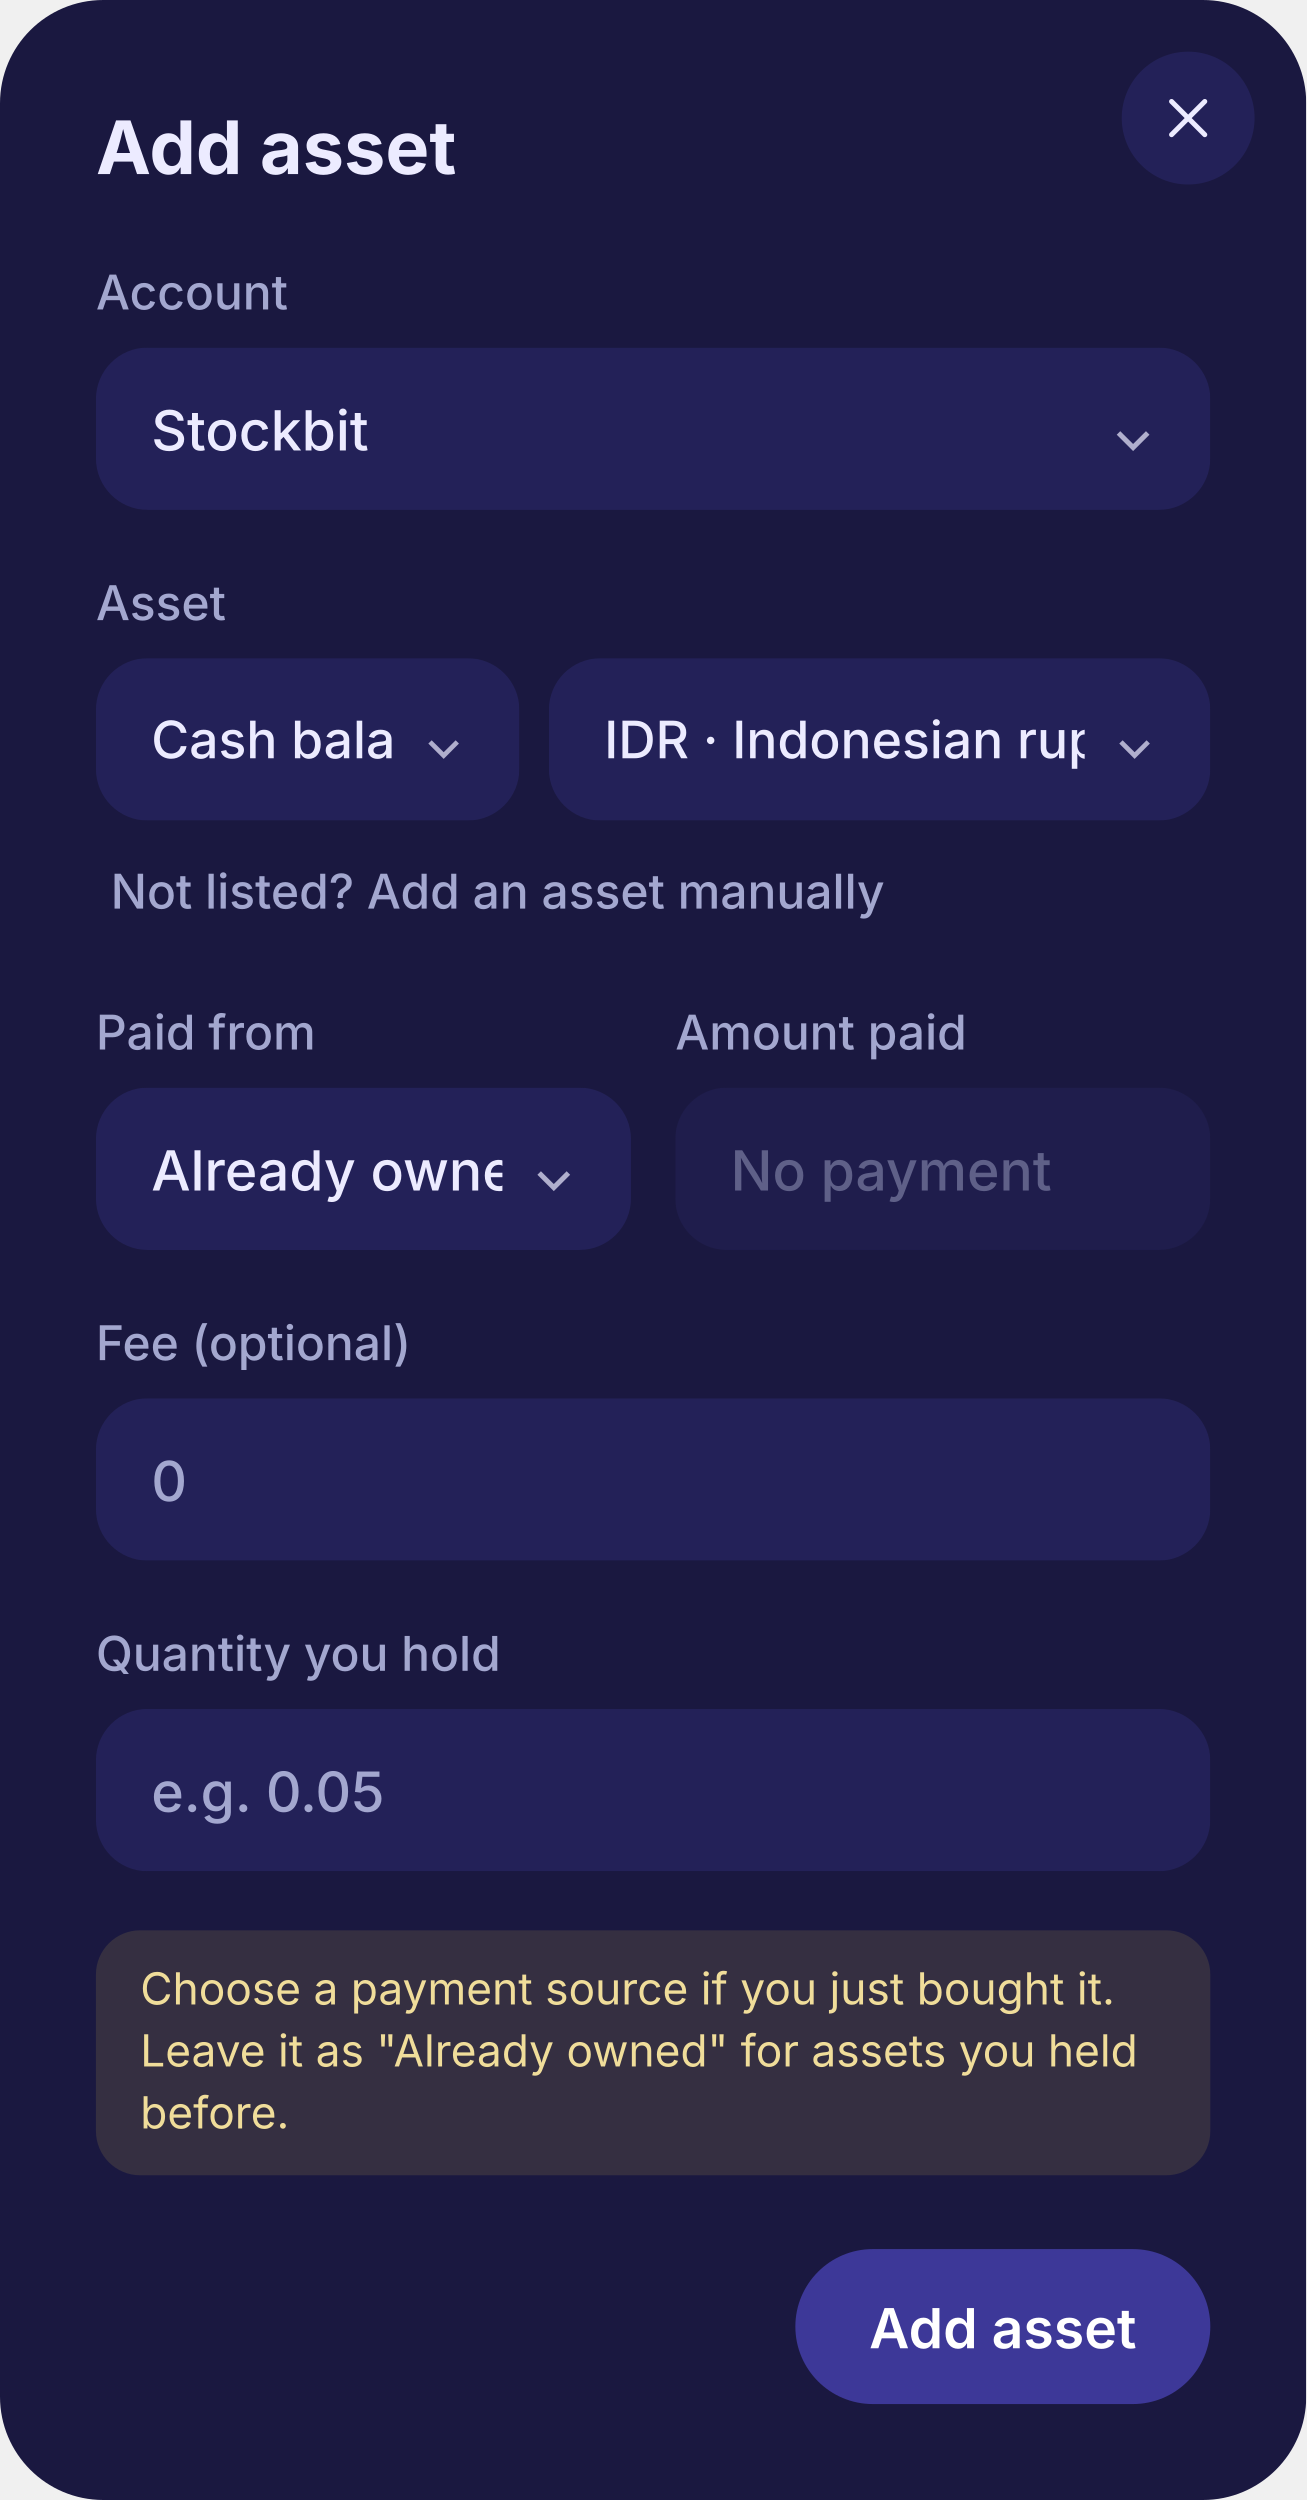
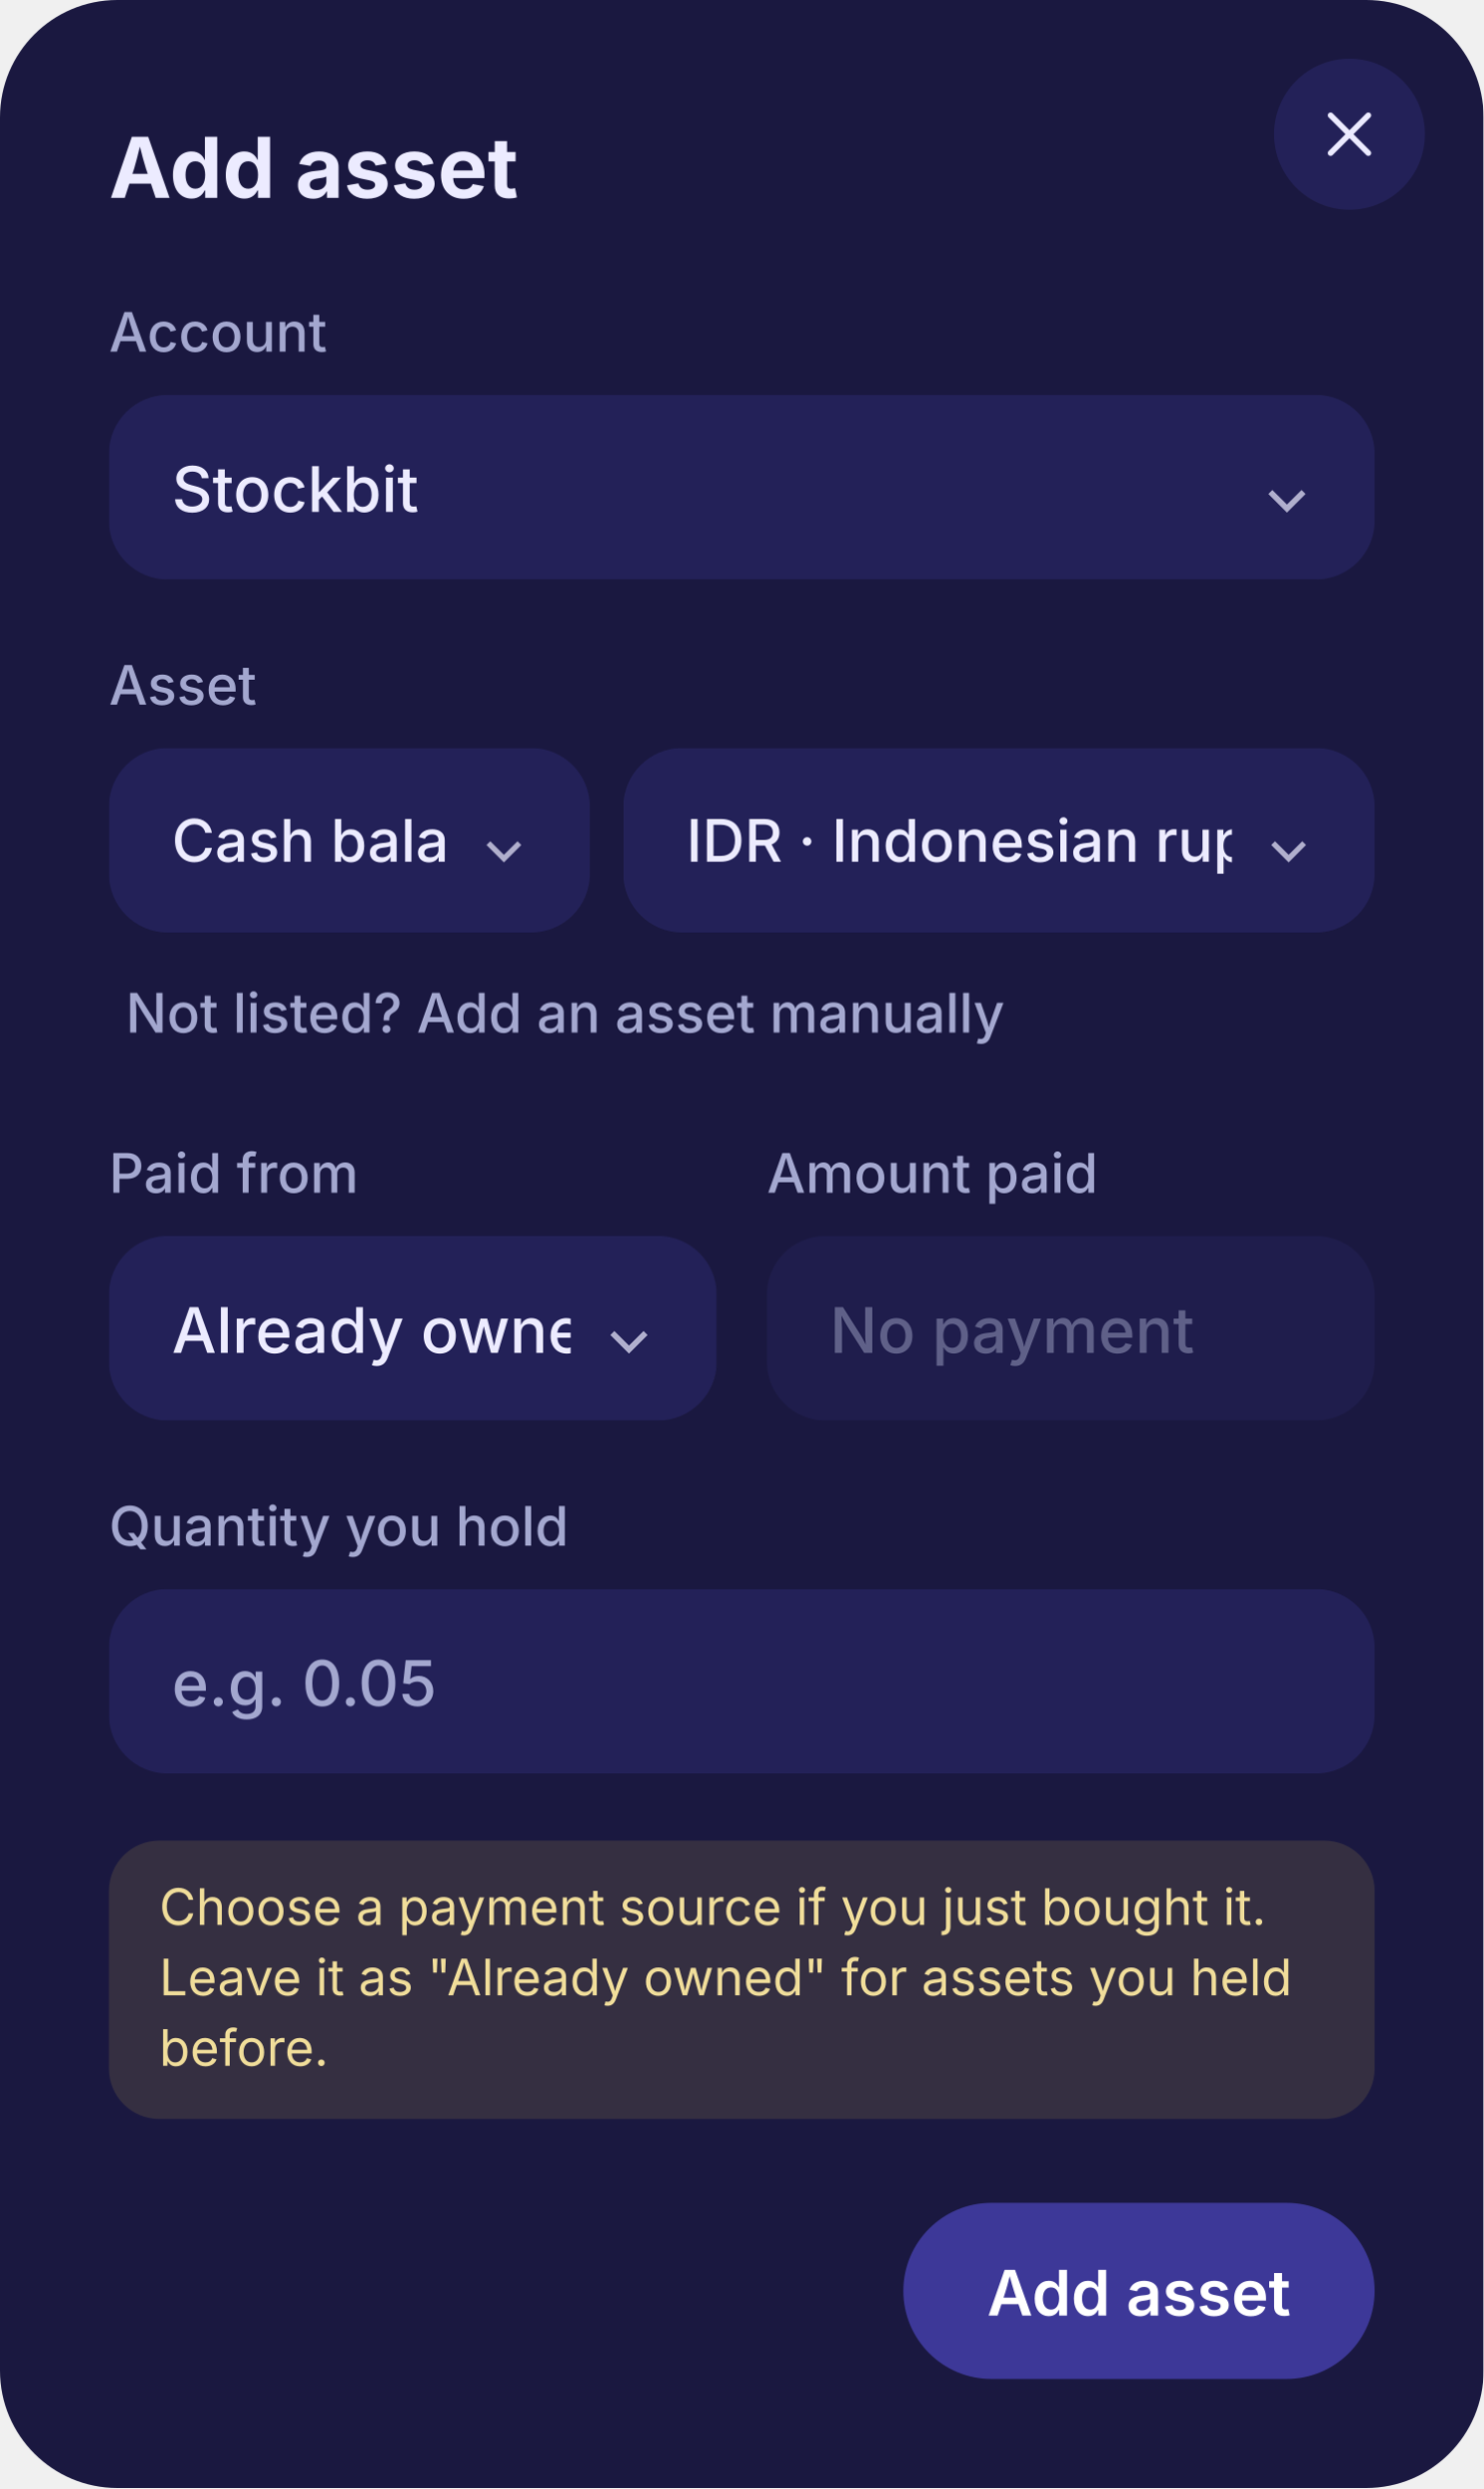
- <svg xmlns="http://www.w3.org/2000/svg" data-stacking-context="true" aria-owns="dlg" width="354" height="677.516" viewBox="18 83.234 354 677.516">
+ <svg xmlns="http://www.w3.org/2000/svg" data-stacking-context="true" aria-owns="dlg" width="354" height="593.328" viewBox="18 125.328 354 593.328">
  <style />
  <g data-stacking-layer="rootBackgroundAndBorders" />
  <g data-stacking-layer="childStackingContextsWithNegativeStackLevels" />
  <g data-stacking-layer="inFlowNonInlineNonPositionedDescendants" />
  <g data-stacking-layer="nonPositionedFloats" />
  <g data-stacking-layer="inFlowInlineLevelNonPositionedDescendants" />
  <g data-stacking-layer="childStackingContextsWithStackLevelZeroAndPositionedDescendantsWithStackLevelZero" />
  <g data-stacking-layer="childStackingContextsWithPositiveStackLevels" />
  <g data-tag="dialog" id="dlg" data-z-index="auto" data-stacking-context="true" role="dialog" mask="url(#mask-for-dlg1)" aria-owns="dlg1">
    <g data-stacking-layer="rootBackgroundAndBorders">
-       <rect width="354" height="677.516" x="18" y="83.234" fill="rgb(26, 24, 64)" rx="28" ry="28" />
+       <rect width="354" height="593.328" x="18" y="125.328" fill="rgb(26, 24, 64)" rx="28" ry="28" />
    </g>
    <mask id="mask-for-dlg1">
-       <rect width="354" height="677.516" x="18" y="83.234" fill="#ffffff" />
+       <rect width="354" height="593.328" x="18" y="125.328" fill="#ffffff" />
    </mask>
    <g data-tag="div" id="dlg1" class="dlg" data-z-index="auto" data-stacking-context="true" tabindex="-1" aria-owns="dlg-x1 h21 form1">
      <g data-stacking-layer="childStackingContextsWithPositiveStackLevels">
        <g data-tag="button" id="dlg-x1" class="dlg-x" data-z-index="2" data-stacking-context="true" role="button" aria-labelledby="" aria-label="Close" aria-owns="svg1">
          <g data-stacking-layer="rootBackgroundAndBorders">
-             <rect width="36" height="36" x="322" y="97.234" fill="rgb(35, 33, 88)" rx="18" ry="18" />
+             <rect width="36" height="36" x="322" y="139.328" fill="rgb(35, 33, 88)" rx="18" ry="18" />
          </g>
          <g data-tag="svg" id="svg1" data-z-index="auto" data-stacking-context="true" aria-hidden="true" mask="url(#mask-for-svg11)">
            <g data-stacking-layer="rootBackgroundAndBorders" />
            <g data-stacking-layer="childStackingContextsWithNegativeStackLevels" />
            <g data-stacking-layer="inFlowNonInlineNonPositionedDescendants" />
            <g data-stacking-layer="nonPositionedFloats" />
            <g data-stacking-layer="inFlowInlineLevelNonPositionedDescendants" />
            <g data-stacking-layer="childStackingContextsWithStackLevelZeroAndPositionedDescendantsWithStackLevelZero" />
            <g data-stacking-layer="childStackingContextsWithPositiveStackLevels" />
            <mask id="mask-for-svg11">
-               <rect width="18" height="18" x="331" y="106.234" fill="#ffffff" />
-             </mask>
-             <g class="svg-content" data-view-box="0 0 24 24" data-width="" data-height="" transform="matrix(0.75 0 0 0.75 331 106.234)">
+               <rect width="18" height="18" x="331" y="148.328" fill="#ffffff" />
+             </mask>
+             <g class="svg-content" data-view-box="0 0 24 24" data-width="" data-height="" transform="matrix(0.75 0 0 0.75 331 148.328)">
              <path d="M6 6l12 12M18 6L6 18" color="rgb(236, 235, 255)" fill="none" stroke="rgb(236, 235, 255)" stroke-linecap="round" stroke-linejoin="round" stroke-width="1.8px" />
            </g>
          </g>
        </g>
      </g>
      <g data-tag="h2" id="h21" data-z-index="auto" data-stacking-context="true" role="heading" aria-level="2">
        <text color="rgb(236, 235, 255)" dominant-baseline="text-after-edge" font-family="Inter, ui-sans-serif, system-ui, -apple-system, &quot;Segoe UI&quot;, Roboto, sans-serif" font-size="20px" font-size-adjust="none" font-stretch="100%" font-style="normal" font-variant="normal" font-weight="700" direction="ltr" letter-spacing="normal" text-decoration="none" text-anchor="start" text-rendering="auto" unicode-bidi="isolate" word-spacing="0px" writing-mode="horizontal-tb" user-select="text" fill="rgb(236, 235, 255)">
-           <tspan xml:space="preserve" x="44" y="135.234" textLength="97.688" lengthAdjust="spacingAndGlyphs">Add asset</tspan>
+           <tspan xml:space="preserve" x="44" y="177.328" textLength="97.688" lengthAdjust="spacingAndGlyphs">Add asset</tspan>
        </text>
      </g>
      <g data-tag="form" id="form1" data-z-index="auto" data-stacking-context="true" role="form" aria-owns="field1 picker custom-fields1 two3 field9 field10 two4 hint1 actions1">
        <g data-tag="label" id="field1" class="field" data-z-index="auto" data-stacking-context="true" aria-owns="div1 select1">
          <text color="rgb(163, 167, 207)" dominant-baseline="text-after-edge" font-family="Inter, ui-sans-serif, system-ui, -apple-system, &quot;Segoe UI&quot;, Roboto, sans-serif" font-size="13px" font-size-adjust="none" font-stretch="100%" font-style="normal" font-variant="normal" font-weight="500" direction="ltr" letter-spacing="normal" text-decoration="none" text-anchor="start" text-rendering="auto" unicode-bidi="normal" word-spacing="0px" writing-mode="horizontal-tb" user-select="text" fill="rgb(163, 167, 207)">
-             <tspan xml:space="preserve" x="44" y="170.234" textLength="52.047" lengthAdjust="spacingAndGlyphs">Account</tspan>
+             <tspan xml:space="preserve" x="44" y="212.328" textLength="52.047" lengthAdjust="spacingAndGlyphs">Account</tspan>
          </text>
          <g data-tag="div" id="div1" data-z-index="auto" data-stacking-context="true" mask="url(#mask-for-div11)" aria-owns="span1 span2">
            <g data-stacking-layer="rootBackgroundAndBorders">
-               <rect width="302" height="44" x="44" y="177.422" fill="rgb(35, 33, 88)" rx="14" ry="14" />
+               <rect width="302" height="44" x="44" y="219.516" fill="rgb(35, 33, 88)" rx="14" ry="14" />
            </g>
            <mask id="mask-for-div11">
-               <rect width="302" height="44" x="44" y="177.422" fill="#ffffff" />
+               <rect width="302" height="44" x="44" y="219.516" fill="#ffffff" />
            </mask>
            <g data-tag="span" id="span1" data-z-index="auto" data-stacking-context="true" mask="url(#mask-for-span11)">
              <mask id="mask-for-span11">
-                 <rect width="58.922" height="19" x="59" y="189.922" fill="#ffffff" />
+                 <rect width="58.922" height="19" x="59" y="232.016" fill="#ffffff" />
              </mask>
              <text color="rgb(236, 235, 255)" dominant-baseline="text-after-edge" font-family="Inter, ui-sans-serif, system-ui, -apple-system, &quot;Segoe UI&quot;, Roboto, sans-serif" font-size="15px" font-size-adjust="none" font-stretch="100%" font-style="normal" font-variant="normal" font-weight="500" direction="ltr" letter-spacing="normal" text-decoration="none" text-anchor="start" text-rendering="auto" unicode-bidi="normal" word-spacing="0px" writing-mode="horizontal-tb" user-select="auto" fill="rgb(236, 235, 255)">
-                 <tspan xml:space="preserve" x="59" y="208.922" textLength="58.922" lengthAdjust="spacingAndGlyphs">Stockbit</tspan>
+                 <tspan xml:space="preserve" x="59" y="251.016" textLength="58.922" lengthAdjust="spacingAndGlyphs">Stockbit</tspan>
              </text>
            </g>
            <g data-tag="span" id="span2" data-z-index="auto" data-stacking-context="true" opacity="0.7">
              <text color="rgb(236, 235, 255)" dominant-baseline="text-after-edge" font-family="Inter, ui-sans-serif, system-ui, -apple-system, &quot;Segoe UI&quot;, Roboto, sans-serif" font-size="15px" font-size-adjust="none" font-stretch="100%" font-style="normal" font-variant="normal" font-weight="500" direction="ltr" letter-spacing="normal" text-decoration="none" text-anchor="start" text-rendering="auto" unicode-bidi="normal" word-spacing="0px" writing-mode="horizontal-tb" user-select="auto" fill="rgb(236, 235, 255)">
-                 <tspan xml:space="preserve" x="319.156" y="208.922" textLength="11.844" lengthAdjust="spacingAndGlyphs">⌄</tspan>
+                 <tspan xml:space="preserve" x="319.156" y="251.016" textLength="11.844" lengthAdjust="spacingAndGlyphs">⌄</tspan>
              </text>
            </g>
          </g>
          <g data-tag="select" id="select1" data-z-index="auto" data-stacking-context="true" role="combobox" aria-labelledby="label1" mask="url(#mask-for-select11)" aria-owns="option1 option2">
            <mask id="mask-for-select11">
              <rect width="0" height="0" x="0" y="0" fill="#ffffff" />
            </mask>
            <g data-tag="option" id="option1" data-z-index="auto" data-stacking-context="true" role="option" />
            <g data-tag="option" id="option2" data-z-index="auto" data-stacking-context="true" role="option" />
          </g>
        </g>
        <g data-tag="div" id="picker" class="field" data-z-index="auto" data-stacking-context="true" aria-owns="asset-search1 asset-results picked input2 input3 field2 legend-btn1">
          <text color="rgb(163, 167, 207)" dominant-baseline="text-after-edge" font-family="Inter, ui-sans-serif, system-ui, -apple-system, &quot;Segoe UI&quot;, Roboto, sans-serif" font-size="13px" font-size-adjust="none" font-stretch="100%" font-style="normal" font-variant="normal" font-weight="500" direction="ltr" letter-spacing="normal" text-decoration="none" text-anchor="start" text-rendering="auto" unicode-bidi="isolate" word-spacing="0px" writing-mode="horizontal-tb" user-select="text" fill="rgb(163, 167, 207)">
-             <tspan xml:space="preserve" x="44" y="254.422" textLength="35.234" lengthAdjust="spacingAndGlyphs">Asset</tspan>
+             <tspan xml:space="preserve" x="44" y="296.516" textLength="35.234" lengthAdjust="spacingAndGlyphs">Asset</tspan>
          </text>
          <g data-tag="div" id="asset-search1" class="asset-search" data-z-index="auto" data-stacking-context="true" aria-owns="div2 select2 input1 div3 select3">
            <g data-tag="div" id="div2" data-z-index="auto" data-stacking-context="true" mask="url(#mask-for-div21)" aria-owns="span3 span4">
              <g data-stacking-layer="rootBackgroundAndBorders">
-                 <rect width="114.75" height="44" x="44" y="261.609" fill="rgb(35, 33, 88)" rx="14" ry="14" />
+                 <rect width="114.75" height="44" x="44" y="303.703" fill="rgb(35, 33, 88)" rx="14" ry="14" />
              </g>
              <mask id="mask-for-div21">
-                 <rect width="114.75" height="44" x="44" y="261.609" fill="#ffffff" />
+                 <rect width="114.75" height="44" x="44" y="303.703" fill="#ffffff" />
              </mask>
              <g data-tag="span" id="span3" data-z-index="auto" data-stacking-context="true" mask="url(#mask-for-span31)">
                <mask id="mask-for-span31">
-                   <rect width="65.703" height="17" x="59" y="275.109" fill="#ffffff" />
+                   <rect width="65.703" height="17" x="59" y="317.203" fill="#ffffff" />
                </mask>
                <text color="rgb(236, 235, 255)" dominant-baseline="text-after-edge" font-family="Inter, ui-sans-serif, system-ui, -apple-system, &quot;Segoe UI&quot;, Roboto, sans-serif" font-size="14px" font-size-adjust="none" font-stretch="100%" font-style="normal" font-variant="normal" font-weight="500" direction="ltr" letter-spacing="normal" text-decoration="none" text-anchor="start" text-rendering="auto" unicode-bidi="normal" word-spacing="0px" writing-mode="horizontal-tb" user-select="auto" fill="rgb(236, 235, 255)">
-                   <tspan xml:space="preserve" x="59" y="292.109" textLength="90.859" lengthAdjust="spacingAndGlyphs">Cash balance</tspan>
+                   <tspan xml:space="preserve" x="59" y="334.203" textLength="90.859" lengthAdjust="spacingAndGlyphs">Cash balance</tspan>
                </text>
              </g>
              <g data-tag="span" id="span4" data-z-index="auto" data-stacking-context="true" opacity="0.7">
                <text color="rgb(236, 235, 255)" dominant-baseline="text-after-edge" font-family="Inter, ui-sans-serif, system-ui, -apple-system, &quot;Segoe UI&quot;, Roboto, sans-serif" font-size="14px" font-size-adjust="none" font-stretch="100%" font-style="normal" font-variant="normal" font-weight="500" direction="ltr" letter-spacing="normal" text-decoration="none" text-anchor="start" text-rendering="auto" unicode-bidi="normal" word-spacing="0px" writing-mode="horizontal-tb" user-select="auto" fill="rgb(236, 235, 255)">
-                   <tspan xml:space="preserve" x="132.703" y="292.109" textLength="11.047" lengthAdjust="spacingAndGlyphs">⌄</tspan>
+                   <tspan xml:space="preserve" x="132.703" y="334.203" textLength="11.047" lengthAdjust="spacingAndGlyphs">⌄</tspan>
                </text>
              </g>
            </g>
            <g data-tag="select" id="select2" data-z-index="auto" data-stacking-context="true" role="combobox" aria-labelledby="" aria-label="Asset type" mask="url(#mask-for-select21)" aria-owns="option3 option4 option5 option6 option7 option8">
              <mask id="mask-for-select21">
                <rect width="0" height="0" x="0" y="0" fill="#ffffff" />
              </mask>
              <g data-tag="option" id="option3" data-z-index="auto" data-stacking-context="true" role="option" />
              <g data-tag="option" id="option4" data-z-index="auto" data-stacking-context="true" role="option" />
              <g data-tag="option" id="option5" data-z-index="auto" data-stacking-context="true" role="option" />
              <g data-tag="option" id="option6" data-z-index="auto" data-stacking-context="true" role="option" />
              <g data-tag="option" id="option7" data-z-index="auto" data-stacking-context="true" role="option" />
              <g data-tag="option" id="option8" data-z-index="auto" data-stacking-context="true" role="option" />
            </g>
            <g data-tag="input" id="input1" data-z-index="auto" data-stacking-context="true" aria-placeholder="Name or ticker" aria-labelledby="" mask="url(#mask-for-input11)">
              <mask id="mask-for-input11">
                <rect width="0" height="0" x="0" y="0" fill="#ffffff" />
              </mask>
            </g>
            <g data-tag="div" id="div3" data-z-index="auto" data-stacking-context="true" mask="url(#mask-for-div31)" aria-owns="span5 span6">
              <g data-stacking-layer="rootBackgroundAndBorders">
-                 <rect width="179.25" height="44" x="166.75" y="261.609" fill="rgb(35, 33, 88)" rx="14" ry="14" />
+                 <rect width="179.25" height="44" x="166.75" y="303.703" fill="rgb(35, 33, 88)" rx="14" ry="14" />
              </g>
              <mask id="mask-for-div31">
-                 <rect width="179.25" height="44" x="166.75" y="261.609" fill="#ffffff" />
+                 <rect width="179.25" height="44" x="166.75" y="303.703" fill="#ffffff" />
              </mask>
              <g data-tag="span" id="span5" data-z-index="auto" data-stacking-context="true" mask="url(#mask-for-span51)">
                <mask id="mask-for-span51">
-                   <rect width="130.203" height="17" x="181.75" y="275.109" fill="#ffffff" />
+                   <rect width="130.203" height="17" x="181.75" y="317.203" fill="#ffffff" />
                </mask>
                <text color="rgb(236, 235, 255)" dominant-baseline="text-after-edge" font-family="Inter, ui-sans-serif, system-ui, -apple-system, &quot;Segoe UI&quot;, Roboto, sans-serif" font-size="14px" font-size-adjust="none" font-stretch="100%" font-style="normal" font-variant="normal" font-weight="500" direction="ltr" letter-spacing="normal" text-decoration="none" text-anchor="start" text-rendering="auto" unicode-bidi="normal" word-spacing="0px" writing-mode="horizontal-tb" user-select="auto" fill="rgb(236, 235, 255)">
-                   <tspan xml:space="preserve" x="181.75" y="292.109" textLength="154.266" lengthAdjust="spacingAndGlyphs">IDR · Indonesian rupiah</tspan>
+                   <tspan xml:space="preserve" x="181.75" y="334.203" textLength="154.266" lengthAdjust="spacingAndGlyphs">IDR · Indonesian rupiah</tspan>
                </text>
              </g>
              <g data-tag="span" id="span6" data-z-index="auto" data-stacking-context="true" opacity="0.7">
                <text color="rgb(236, 235, 255)" dominant-baseline="text-after-edge" font-family="Inter, ui-sans-serif, system-ui, -apple-system, &quot;Segoe UI&quot;, Roboto, sans-serif" font-size="14px" font-size-adjust="none" font-stretch="100%" font-style="normal" font-variant="normal" font-weight="500" direction="ltr" letter-spacing="normal" text-decoration="none" text-anchor="start" text-rendering="auto" unicode-bidi="normal" word-spacing="0px" writing-mode="horizontal-tb" user-select="auto" fill="rgb(236, 235, 255)">
-                   <tspan xml:space="preserve" x="319.953" y="292.109" textLength="11.047" lengthAdjust="spacingAndGlyphs">⌄</tspan>
+                   <tspan xml:space="preserve" x="319.953" y="334.203" textLength="11.047" lengthAdjust="spacingAndGlyphs">⌄</tspan>
                </text>
              </g>
            </g>
            <g data-tag="select" id="select3" data-z-index="auto" data-stacking-context="true" role="combobox" aria-labelledby="" aria-label="Currency" mask="url(#mask-for-select31)" aria-owns="option9 option10 option11 option12 option13 option14 option15 option16 option17 option18 option19">
              <mask id="mask-for-select31">
                <rect width="0" height="0" x="0" y="0" fill="#ffffff" />
              </mask>
              <g data-tag="option" id="option9" data-z-index="auto" data-stacking-context="true" role="option" />
              <g data-tag="option" id="option10" data-z-index="auto" data-stacking-context="true" role="option" />
              <g data-tag="option" id="option11" data-z-index="auto" data-stacking-context="true" role="option" />
              <g data-tag="option" id="option12" data-z-index="auto" data-stacking-context="true" role="option" />
              <g data-tag="option" id="option13" data-z-index="auto" data-stacking-context="true" role="option" />
              <g data-tag="option" id="option14" data-z-index="auto" data-stacking-context="true" role="option" />
              <g data-tag="option" id="option15" data-z-index="auto" data-stacking-context="true" role="option" />
              <g data-tag="option" id="option16" data-z-index="auto" data-stacking-context="true" role="option" />
              <g data-tag="option" id="option17" data-z-index="auto" data-stacking-context="true" role="option" />
              <g data-tag="option" id="option18" data-z-index="auto" data-stacking-context="true" role="option" />
              <g data-tag="option" id="option19" data-z-index="auto" data-stacking-context="true" role="option" />
            </g>
          </g>
          <g data-tag="div" id="asset-results" class="results" data-z-index="auto" data-stacking-context="true" role="listbox" mask="url(#mask-for-asset-results1)">
            <mask id="mask-for-asset-results1">
              <rect width="0" height="0" x="0" y="0" fill="#ffffff" />
            </mask>
          </g>
          <g data-tag="div" id="picked" class="picked" data-z-index="auto" data-stacking-context="true" aria-owns="badge1 picked-price">
            <g data-tag="span" id="badge1" class="badge" data-z-index="auto" data-stacking-context="true" />
            <g data-tag="span" id="picked-price" class="muted" data-z-index="auto" data-stacking-context="true" />
          </g>
          <g data-tag="input" id="input2" data-z-index="auto" data-stacking-context="true" mask="url(#mask-for-input21)">
            <mask id="mask-for-input21">
              <rect width="0" height="0" x="0" y="0" fill="#ffffff" />
            </mask>
          </g>
          <g data-tag="input" id="input3" data-z-index="auto" data-stacking-context="true" mask="url(#mask-for-input31)">
            <mask id="mask-for-input31">
              <rect width="0" height="0" x="0" y="0" fill="#ffffff" />
            </mask>
          </g>
          <g data-tag="label" id="field2" class="field price-fallback" data-z-index="auto" data-stacking-context="true" aria-owns="input4">
            <g data-tag="input" id="input4" data-z-index="auto" data-stacking-context="true" role="spinbutton" aria-placeholder="Live price unavailable, enter it" aria-labelledby="label2" mask="url(#mask-for-input41)">
              <mask id="mask-for-input41">
                <rect width="0" height="0" x="0" y="0" fill="#ffffff" />
              </mask>
            </g>
          </g>
          <g data-tag="button" id="legend-btn1" class="legend-btn" data-z-index="auto" data-stacking-context="true" role="button" aria-labelledby="">
            <text color="rgb(163, 167, 207)" dominant-baseline="text-after-edge" font-family="Inter, ui-sans-serif, system-ui, -apple-system, &quot;Segoe UI&quot;, Roboto, sans-serif" font-size="13px" font-size-adjust="none" font-stretch="100%" font-style="normal" font-variant="normal" font-weight="500" direction="ltr" letter-spacing="normal" text-decoration="none" text-anchor="start" text-rendering="auto" unicode-bidi="normal" word-spacing="0px" writing-mode="horizontal-tb" user-select="text" fill="rgb(163, 167, 207)">
-               <tspan xml:space="preserve" x="48" y="332.609" textLength="209.734" lengthAdjust="spacingAndGlyphs">Not listed? Add an asset manually</tspan>
+               <tspan xml:space="preserve" x="48" y="374.703" textLength="209.734" lengthAdjust="spacingAndGlyphs">Not listed? Add an asset manually</tspan>
            </text>
          </g>
        </g>
        <g data-tag="div" id="custom-fields1" class="custom-fields" data-z-index="auto" data-stacking-context="true" aria-owns="two1 two2">
          <g data-tag="div" id="two1" class="two" data-z-index="auto" data-stacking-context="true" aria-owns="field3 field4">
            <g data-tag="label" id="field3" class="field" data-z-index="auto" data-stacking-context="true" aria-owns="input5">
              <g data-tag="input" id="input5" data-z-index="auto" data-stacking-context="true" aria-placeholder="e.g. GOLD" aria-labelledby="label3" mask="url(#mask-for-input51)">
                <mask id="mask-for-input51">
                  <rect width="0" height="0" x="0" y="0" fill="#ffffff" />
                </mask>
              </g>
            </g>
            <g data-tag="label" id="field4" class="field" data-z-index="auto" data-stacking-context="true" aria-owns="input6">
              <g data-tag="input" id="input6" data-z-index="auto" data-stacking-context="true" aria-placeholder="Name" aria-labelledby="label4" mask="url(#mask-for-input61)">
                <mask id="mask-for-input61">
                  <rect width="0" height="0" x="0" y="0" fill="#ffffff" />
                </mask>
              </g>
            </g>
          </g>
          <g data-tag="div" id="two2" class="two" data-z-index="auto" data-stacking-context="true" aria-owns="field5 field6">
            <g data-tag="label" id="field5" class="field" data-z-index="auto" data-stacking-context="true" aria-owns="select4">
              <g data-tag="select" id="select4" data-z-index="auto" data-stacking-context="true" role="combobox" aria-labelledby="label5" mask="url(#mask-for-select41)" aria-owns="option20 option21 option22 option23">
                <mask id="mask-for-select41">
                  <rect width="0" height="0" x="0" y="0" fill="#ffffff" />
                </mask>
                <g data-tag="option" id="option20" data-z-index="auto" data-stacking-context="true" role="option" />
                <g data-tag="option" id="option21" data-z-index="auto" data-stacking-context="true" role="option" />
                <g data-tag="option" id="option22" data-z-index="auto" data-stacking-context="true" role="option" />
                <g data-tag="option" id="option23" data-z-index="auto" data-stacking-context="true" role="option" />
              </g>
            </g>
            <g data-tag="label" id="field6" class="field" data-z-index="auto" data-stacking-context="true" aria-owns="input7">
              <g data-tag="input" id="input7" data-z-index="auto" data-stacking-context="true" role="spinbutton" aria-labelledby="label6" mask="url(#mask-for-input71)">
                <mask id="mask-for-input71">
                  <rect width="0" height="0" x="0" y="0" fill="#ffffff" />
                </mask>
              </g>
            </g>
          </g>
        </g>
        <g data-tag="div" id="two3" class="two" data-z-index="auto" data-stacking-context="true" aria-owns="field7 field8">
          <g data-tag="label" id="field7" class="field" data-z-index="auto" data-stacking-context="true" aria-owns="div4 select5">
            <text color="rgb(163, 167, 207)" dominant-baseline="text-after-edge" font-family="Inter, ui-sans-serif, system-ui, -apple-system, &quot;Segoe UI&quot;, Roboto, sans-serif" font-size="13px" font-size-adjust="none" font-stretch="100%" font-style="normal" font-variant="normal" font-weight="500" direction="ltr" letter-spacing="normal" text-decoration="none" text-anchor="start" text-rendering="auto" unicode-bidi="normal" word-spacing="0px" writing-mode="horizontal-tb" user-select="text" fill="rgb(163, 167, 207)">
-               <tspan xml:space="preserve" x="44" y="370.797" textLength="59.562" lengthAdjust="spacingAndGlyphs">Paid from</tspan>
+               <tspan xml:space="preserve" x="44" y="412.891" textLength="59.562" lengthAdjust="spacingAndGlyphs">Paid from</tspan>
            </text>
            <g data-tag="div" id="div4" data-z-index="auto" data-stacking-context="true" mask="url(#mask-for-div41)" aria-owns="span7 span8">
              <g data-stacking-layer="rootBackgroundAndBorders">
-                 <rect width="145" height="44" x="44" y="377.984" fill="rgb(35, 33, 88)" rx="14" ry="14" />
+                 <rect width="145" height="44" x="44" y="420.078" fill="rgb(35, 33, 88)" rx="14" ry="14" />
              </g>
              <mask id="mask-for-div41">
-                 <rect width="145" height="44" x="44" y="377.984" fill="#ffffff" />
+                 <rect width="145" height="44" x="44" y="420.078" fill="#ffffff" />
              </mask>
              <g data-tag="span" id="span7" data-z-index="auto" data-stacking-context="true" mask="url(#mask-for-span71)">
                <mask id="mask-for-span71">
-                   <rect width="95.156" height="19" x="59" y="390.484" fill="#ffffff" />
+                   <rect width="95.156" height="19" x="59" y="432.578" fill="#ffffff" />
                </mask>
                <text color="rgb(236, 235, 255)" dominant-baseline="text-after-edge" font-family="Inter, ui-sans-serif, system-ui, -apple-system, &quot;Segoe UI&quot;, Roboto, sans-serif" font-size="15px" font-size-adjust="none" font-stretch="100%" font-style="normal" font-variant="normal" font-weight="500" direction="ltr" letter-spacing="normal" text-decoration="none" text-anchor="start" text-rendering="auto" unicode-bidi="normal" word-spacing="0px" writing-mode="horizontal-tb" user-select="auto" fill="rgb(236, 235, 255)">
-                   <tspan xml:space="preserve" x="59" y="409.484" textLength="207.594" lengthAdjust="spacingAndGlyphs">Already owned (no payment)</tspan>
+                   <tspan xml:space="preserve" x="59" y="451.578" textLength="207.594" lengthAdjust="spacingAndGlyphs">Already owned (no payment)</tspan>
                </text>
              </g>
              <g data-tag="span" id="span8" data-z-index="auto" data-stacking-context="true" opacity="0.7">
                <text color="rgb(236, 235, 255)" dominant-baseline="text-after-edge" font-family="Inter, ui-sans-serif, system-ui, -apple-system, &quot;Segoe UI&quot;, Roboto, sans-serif" font-size="15px" font-size-adjust="none" font-stretch="100%" font-style="normal" font-variant="normal" font-weight="500" direction="ltr" letter-spacing="normal" text-decoration="none" text-anchor="start" text-rendering="auto" unicode-bidi="normal" word-spacing="0px" writing-mode="horizontal-tb" user-select="auto" fill="rgb(236, 235, 255)">
-                   <tspan xml:space="preserve" x="162.156" y="409.484" textLength="11.844" lengthAdjust="spacingAndGlyphs">⌄</tspan>
+                   <tspan xml:space="preserve" x="162.156" y="451.578" textLength="11.844" lengthAdjust="spacingAndGlyphs">⌄</tspan>
                </text>
              </g>
            </g>
            <g data-tag="select" id="select5" data-z-index="auto" data-stacking-context="true" role="combobox" aria-labelledby="label7" mask="url(#mask-for-select51)" aria-owns="option24 optgroup1 optgroup2 optgroup3">
              <mask id="mask-for-select51">
                <rect width="0" height="0" x="0" y="0" fill="#ffffff" />
              </mask>
              <g data-tag="option" id="option24" data-z-index="auto" data-stacking-context="true" role="option" />
              <g data-tag="optgroup" id="optgroup1" data-z-index="auto" data-stacking-context="true" aria-owns="option25 option26 option27 option28 option29 option30 option31">
                <g data-tag="option" id="option25" data-z-index="auto" data-stacking-context="true" role="option" />
                <g data-tag="option" id="option26" data-z-index="auto" data-stacking-context="true" role="option" />
                <g data-tag="option" id="option27" data-z-index="auto" data-stacking-context="true" role="option" />
                <g data-tag="option" id="option28" data-z-index="auto" data-stacking-context="true" role="option" />
                <g data-tag="option" id="option29" data-z-index="auto" data-stacking-context="true" role="option" />
                <g data-tag="option" id="option30" data-z-index="auto" data-stacking-context="true" role="option" />
                <g data-tag="option" id="option31" data-z-index="auto" data-stacking-context="true" role="option" />
              </g>
              <g data-tag="optgroup" id="optgroup2" data-z-index="auto" data-stacking-context="true" aria-owns="option32 option33">
                <g data-tag="option" id="option32" data-z-index="auto" data-stacking-context="true" role="option" />
                <g data-tag="option" id="option33" data-z-index="auto" data-stacking-context="true" role="option" />
              </g>
              <g data-tag="optgroup" id="optgroup3" data-z-index="auto" data-stacking-context="true" aria-owns="option34">
                <g data-tag="option" id="option34" data-z-index="auto" data-stacking-context="true" role="option" />
              </g>
            </g>
          </g>
          <g data-tag="label" id="field8" class="field" data-z-index="auto" data-stacking-context="true" aria-owns="span9 div5 input8">
            <g data-tag="span" id="span9" data-z-index="auto" data-stacking-context="true">
              <text color="rgb(163, 167, 207)" dominant-baseline="text-after-edge" font-family="Inter, ui-sans-serif, system-ui, -apple-system, &quot;Segoe UI&quot;, Roboto, sans-serif" font-size="13px" font-size-adjust="none" font-stretch="100%" font-style="normal" font-variant="normal" font-weight="500" direction="ltr" letter-spacing="normal" text-decoration="none" text-anchor="start" text-rendering="auto" unicode-bidi="normal" word-spacing="0px" writing-mode="horizontal-tb" user-select="text" fill="rgb(163, 167, 207)">
-                 <tspan xml:space="preserve" x="201" y="370.797" textLength="79.016" lengthAdjust="spacingAndGlyphs">Amount paid</tspan>
+                 <tspan xml:space="preserve" x="201" y="412.891" textLength="79.016" lengthAdjust="spacingAndGlyphs">Amount paid</tspan>
              </text>
            </g>
            <g data-tag="div" id="div5" data-z-index="auto" data-stacking-context="true" opacity="0.5" mask="url(#mask-for-div51)" aria-owns="span10">
              <g data-stacking-layer="rootBackgroundAndBorders">
-                 <rect width="145" height="44" x="201" y="377.984" fill="rgb(35, 33, 88)" rx="14" ry="14" />
+                 <rect width="145" height="44" x="201" y="420.078" fill="rgb(35, 33, 88)" rx="14" ry="14" />
              </g>
              <mask id="mask-for-div51">
-                 <rect width="145" height="44" x="201" y="377.984" fill="#ffffff" />
+                 <rect width="145" height="44" x="201" y="420.078" fill="#ffffff" />
              </mask>
              <g data-tag="span" id="span10" data-z-index="auto" data-stacking-context="true" mask="url(#mask-for-span101)">
                <mask id="mask-for-span101">
-                   <rect width="87" height="21" x="216" y="389.484" fill="#ffffff" />
+                   <rect width="87" height="21" x="216" y="431.578" fill="#ffffff" />
                </mask>
                <text color="rgb(163, 167, 207)" dominant-baseline="text-after-edge" font-family="Inter, ui-sans-serif, system-ui, -apple-system, &quot;Segoe UI&quot;, Roboto, sans-serif" font-size="15px" font-size-adjust="none" font-stretch="100%" font-style="normal" font-variant="normal" font-weight="500" direction="ltr" letter-spacing="normal" text-decoration="none" text-anchor="start" text-rendering="auto" unicode-bidi="normal" word-spacing="0px" writing-mode="horizontal-tb" user-select="text" fill="rgb(163, 167, 207)">
-                   <tspan xml:space="preserve" x="216" y="409.484" textLength="87" lengthAdjust="spacingAndGlyphs">No payment</tspan>
+                   <tspan xml:space="preserve" x="216" y="451.578" textLength="87" lengthAdjust="spacingAndGlyphs">No payment</tspan>
                </text>
              </g>
            </g>
            <g data-tag="input" id="input8" data-z-index="auto" data-stacking-context="true" opacity="0.5" role="spinbutton" aria-disabled="true" aria-placeholder="No payment" aria-labelledby="label8" mask="url(#mask-for-input81)">
              <mask id="mask-for-input81">
                <rect width="0" height="0" x="0" y="0" fill="#ffffff" />
              </mask>
            </g>
          </g>
        </g>
-         <g data-tag="label" id="field9" class="field" data-z-index="auto" data-stacking-context="true" aria-owns="span11 div6 input9">
-           <g data-tag="span" id="span11" data-z-index="auto" data-stacking-context="true">
-             <text color="rgb(163, 167, 207)" dominant-baseline="text-after-edge" font-family="Inter, ui-sans-serif, system-ui, -apple-system, &quot;Segoe UI&quot;, Roboto, sans-serif" font-size="13px" font-size-adjust="none" font-stretch="100%" font-style="normal" font-variant="normal" font-weight="500" direction="ltr" letter-spacing="normal" text-decoration="none" text-anchor="start" text-rendering="auto" unicode-bidi="normal" word-spacing="0px" writing-mode="horizontal-tb" user-select="text" fill="rgb(163, 167, 207)">
-               <tspan xml:space="preserve" x="44" y="454.984" textLength="85.391" lengthAdjust="spacingAndGlyphs">Fee (optional)</tspan>
-             </text>
-           </g>
+         <g data-tag="label" id="field9" class="field" data-z-index="auto" data-stacking-context="true" aria-owns="span11 input9">
+           <g data-tag="span" id="span11" data-z-index="auto" data-stacking-context="true" />
+           <g data-tag="input" id="input9" data-z-index="auto" data-stacking-context="true" role="spinbutton" aria-placeholder="0" aria-labelledby="label9" mask="url(#mask-for-input91)">
+             <mask id="mask-for-input91">
+               <rect width="0" height="0" x="0" y="0" fill="#ffffff" />
+             </mask>
+           </g>
+         </g>
+         <g data-tag="label" id="field10" class="field" data-z-index="auto" data-stacking-context="true" aria-owns="div6 input10">
+           <text color="rgb(163, 167, 207)" dominant-baseline="text-after-edge" font-family="Inter, ui-sans-serif, system-ui, -apple-system, &quot;Segoe UI&quot;, Roboto, sans-serif" font-size="13px" font-size-adjust="none" font-stretch="100%" font-style="normal" font-variant="normal" font-weight="500" direction="ltr" letter-spacing="normal" text-decoration="none" text-anchor="start" text-rendering="auto" unicode-bidi="normal" word-spacing="0px" writing-mode="horizontal-tb" user-select="text" fill="rgb(163, 167, 207)">
+             <tspan xml:space="preserve" x="44" y="497.078" textLength="109.703" lengthAdjust="spacingAndGlyphs">Quantity you hold</tspan>
+           </text>
          <g data-tag="div" id="div6" data-z-index="auto" data-stacking-context="true" mask="url(#mask-for-div61)" aria-owns="span12">
            <g data-stacking-layer="rootBackgroundAndBorders">
-               <rect width="302" height="44" x="44" y="462.172" fill="rgb(35, 33, 88)" rx="14" ry="14" />
+               <rect width="302" height="44" x="44" y="504.266" fill="rgb(35, 33, 88)" rx="14" ry="14" />
            </g>
            <mask id="mask-for-div61">
-               <rect width="302" height="44" x="44" y="462.172" fill="#ffffff" />
+               <rect width="302" height="44" x="44" y="504.266" fill="#ffffff" />
            </mask>
            <g data-tag="span" id="span12" data-z-index="auto" data-stacking-context="true" mask="url(#mask-for-span121)">
              <mask id="mask-for-span121">
-                 <rect width="9.688" height="21" x="59" y="473.672" fill="#ffffff" />
+                 <rect width="63.438" height="21" x="59" y="515.766" fill="#ffffff" />
              </mask>
              <text color="rgb(163, 167, 207)" dominant-baseline="text-after-edge" font-family="Inter, ui-sans-serif, system-ui, -apple-system, &quot;Segoe UI&quot;, Roboto, sans-serif" font-size="15px" font-size-adjust="none" font-stretch="100%" font-style="normal" font-variant="normal" font-weight="500" direction="ltr" letter-spacing="normal" text-decoration="none" text-anchor="start" text-rendering="auto" unicode-bidi="normal" word-spacing="0px" writing-mode="horizontal-tb" user-select="text" fill="rgb(163, 167, 207)">
-                 <tspan xml:space="preserve" x="59" y="493.672" textLength="9.688" lengthAdjust="spacingAndGlyphs">0</tspan>
-               </text>
-             </g>
-           </g>
-           <g data-tag="input" id="input9" data-z-index="auto" data-stacking-context="true" role="spinbutton" aria-placeholder="0" aria-labelledby="label9" mask="url(#mask-for-input91)">
-             <mask id="mask-for-input91">
-               <rect width="0" height="0" x="0" y="0" fill="#ffffff" />
-             </mask>
-           </g>
-         </g>
-         <g data-tag="label" id="field10" class="field" data-z-index="auto" data-stacking-context="true" aria-owns="div7 input10">
-           <text color="rgb(163, 167, 207)" dominant-baseline="text-after-edge" font-family="Inter, ui-sans-serif, system-ui, -apple-system, &quot;Segoe UI&quot;, Roboto, sans-serif" font-size="13px" font-size-adjust="none" font-stretch="100%" font-style="normal" font-variant="normal" font-weight="500" direction="ltr" letter-spacing="normal" text-decoration="none" text-anchor="start" text-rendering="auto" unicode-bidi="normal" word-spacing="0px" writing-mode="horizontal-tb" user-select="text" fill="rgb(163, 167, 207)">
-             <tspan xml:space="preserve" x="44" y="539.172" textLength="109.703" lengthAdjust="spacingAndGlyphs">Quantity you hold</tspan>
-           </text>
-           <g data-tag="div" id="div7" data-z-index="auto" data-stacking-context="true" mask="url(#mask-for-div71)" aria-owns="span13">
-             <g data-stacking-layer="rootBackgroundAndBorders">
-               <rect width="302" height="44" x="44" y="546.359" fill="rgb(35, 33, 88)" rx="14" ry="14" />
-             </g>
-             <mask id="mask-for-div71">
-               <rect width="302" height="44" x="44" y="546.359" fill="#ffffff" />
-             </mask>
-             <g data-tag="span" id="span13" data-z-index="auto" data-stacking-context="true" mask="url(#mask-for-span131)">
-               <mask id="mask-for-span131">
-                 <rect width="63.438" height="21" x="59" y="557.859" fill="#ffffff" />
-               </mask>
-               <text color="rgb(163, 167, 207)" dominant-baseline="text-after-edge" font-family="Inter, ui-sans-serif, system-ui, -apple-system, &quot;Segoe UI&quot;, Roboto, sans-serif" font-size="15px" font-size-adjust="none" font-stretch="100%" font-style="normal" font-variant="normal" font-weight="500" direction="ltr" letter-spacing="normal" text-decoration="none" text-anchor="start" text-rendering="auto" unicode-bidi="normal" word-spacing="0px" writing-mode="horizontal-tb" user-select="text" fill="rgb(163, 167, 207)">
-                 <tspan xml:space="preserve" x="59" y="577.859" textLength="63.438" lengthAdjust="spacingAndGlyphs">e.g. 0.05</tspan>
+                 <tspan xml:space="preserve" x="59" y="535.766" textLength="63.438" lengthAdjust="spacingAndGlyphs">e.g. 0.05</tspan>
              </text>
            </g>
          </g>
          <g data-tag="input" id="input10" data-z-index="auto" data-stacking-context="true" role="spinbutton" aria-placeholder="e.g. 0.05" aria-labelledby="label10" mask="url(#mask-for-input101)">
            <mask id="mask-for-input101">
              <rect width="0" height="0" x="0" y="0" fill="#ffffff" />
            </mask>
          </g>
        </g>
        <g data-tag="div" id="two4" class="two" data-z-index="auto" data-stacking-context="true" aria-owns="field11 field12">
          <g data-tag="label" id="field11" class="field" data-z-index="auto" data-stacking-context="true" aria-owns="input11">
            <g data-tag="input" id="input11" data-z-index="auto" data-stacking-context="true" role="spinbutton" aria-placeholder="optional" aria-labelledby="label11" mask="url(#mask-for-input111)">
              <mask id="mask-for-input111">
                <rect width="0" height="0" x="0" y="0" fill="#ffffff" />
              </mask>
            </g>
          </g>
          <g data-tag="label" id="field12" class="field" data-z-index="auto" data-stacking-context="true" aria-owns="select6">
            <g data-tag="select" id="select6" data-z-index="auto" data-stacking-context="true" role="combobox" aria-labelledby="label12" mask="url(#mask-for-select61)" aria-owns="option35 option36 option37 option38 option39 option40 option41 option42 option43 option44 option45">
              <mask id="mask-for-select61">
                <rect width="0" height="0" x="0" y="0" fill="#ffffff" />
              </mask>
              <g data-tag="option" id="option35" data-z-index="auto" data-stacking-context="true" role="option" />
              <g data-tag="option" id="option36" data-z-index="auto" data-stacking-context="true" role="option" />
              <g data-tag="option" id="option37" data-z-index="auto" data-stacking-context="true" role="option" />
              <g data-tag="option" id="option38" data-z-index="auto" data-stacking-context="true" role="option" />
              <g data-tag="option" id="option39" data-z-index="auto" data-stacking-context="true" role="option" />
              <g data-tag="option" id="option40" data-z-index="auto" data-stacking-context="true" role="option" />
              <g data-tag="option" id="option41" data-z-index="auto" data-stacking-context="true" role="option" />
              <g data-tag="option" id="option42" data-z-index="auto" data-stacking-context="true" role="option" />
              <g data-tag="option" id="option43" data-z-index="auto" data-stacking-context="true" role="option" />
              <g data-tag="option" id="option44" data-z-index="auto" data-stacking-context="true" role="option" />
              <g data-tag="option" id="option45" data-z-index="auto" data-stacking-context="true" role="option" />
            </g>
          </g>
        </g>
        <g data-tag="p" id="hint1" class="hint" data-z-index="auto" data-stacking-context="true">
          <g data-stacking-layer="rootBackgroundAndBorders">
-             <rect width="302" height="66.391" x="44" y="606.359" fill="rgba(255, 216, 77, 0.12)" rx="12" ry="12" />
+             <rect width="302" height="66.391" x="44" y="564.266" fill="rgba(255, 216, 77, 0.12)" rx="12" ry="12" />
          </g>
          <text color="rgb(240, 221, 154)" dominant-baseline="text-after-edge" font-family="Inter, ui-sans-serif, system-ui, -apple-system, &quot;Segoe UI&quot;, Roboto, sans-serif" font-size="12px" font-size-adjust="none" font-stretch="100%" font-style="normal" font-variant="normal" font-weight="400" direction="ltr" letter-spacing="normal" text-decoration="none" text-anchor="start" text-rendering="auto" unicode-bidi="isolate" word-spacing="0px" writing-mode="horizontal-tb" user-select="text" fill="rgb(240, 221, 154)">
-             <tspan xml:space="preserve" x="56" y="629.359" textLength="264.141" lengthAdjust="spacingAndGlyphs">Choose a payment source if you just bought it. </tspan>
-             <tspan xml:space="preserve" x="56" y="646.156" textLength="270.344" lengthAdjust="spacingAndGlyphs">Leave it as "Already owned" for assets you held </tspan>
-             <tspan xml:space="preserve" x="56" y="662.953" textLength="40.406" lengthAdjust="spacingAndGlyphs">before.</tspan>
+             <tspan xml:space="preserve" x="56" y="587.266" textLength="264.141" lengthAdjust="spacingAndGlyphs">Choose a payment source if you just bought it. </tspan>
+             <tspan xml:space="preserve" x="56" y="604.062" textLength="270.344" lengthAdjust="spacingAndGlyphs">Leave it as "Already owned" for assets you held </tspan>
+             <tspan xml:space="preserve" x="56" y="620.859" textLength="40.406" lengthAdjust="spacingAndGlyphs">before.</tspan>
          </text>
        </g>
        <g data-tag="div" id="actions1" class="actions" data-z-index="auto" data-stacking-context="true" aria-owns="btn1">
          <g data-tag="button" id="btn1" class="btn" data-z-index="auto" data-stacking-context="true" role="button" aria-labelledby="">
            <g data-stacking-layer="rootBackgroundAndBorders">
-               <rect width="112.453" height="42" x="233.547" y="692.75" fill="rgb(61, 56, 152)" rx="21" ry="21" />
+               <rect width="112.453" height="42" x="233.547" y="650.656" fill="rgb(61, 56, 152)" rx="21" ry="21" />
            </g>
            <text color="rgb(255, 255, 255)" dominant-baseline="text-after-edge" font-family="Inter, ui-sans-serif, system-ui, -apple-system, &quot;Segoe UI&quot;, Roboto, sans-serif" font-size="15px" font-size-adjust="none" font-stretch="100%" font-style="normal" font-variant="normal" font-weight="600" direction="ltr" letter-spacing="normal" text-decoration="none" text-anchor="start" text-rendering="auto" unicode-bidi="normal" word-spacing="0px" writing-mode="horizontal-tb" user-select="text" fill="rgb(255, 255, 255)">
-               <tspan xml:space="preserve" x="253.547" y="723.25" textLength="72.453" lengthAdjust="spacingAndGlyphs">Add asset</tspan>
+               <tspan xml:space="preserve" x="253.547" y="681.156" textLength="72.453" lengthAdjust="spacingAndGlyphs">Add asset</tspan>
            </text>
          </g>
        </g>
      </g>
    </g>
  </g>
</svg>
